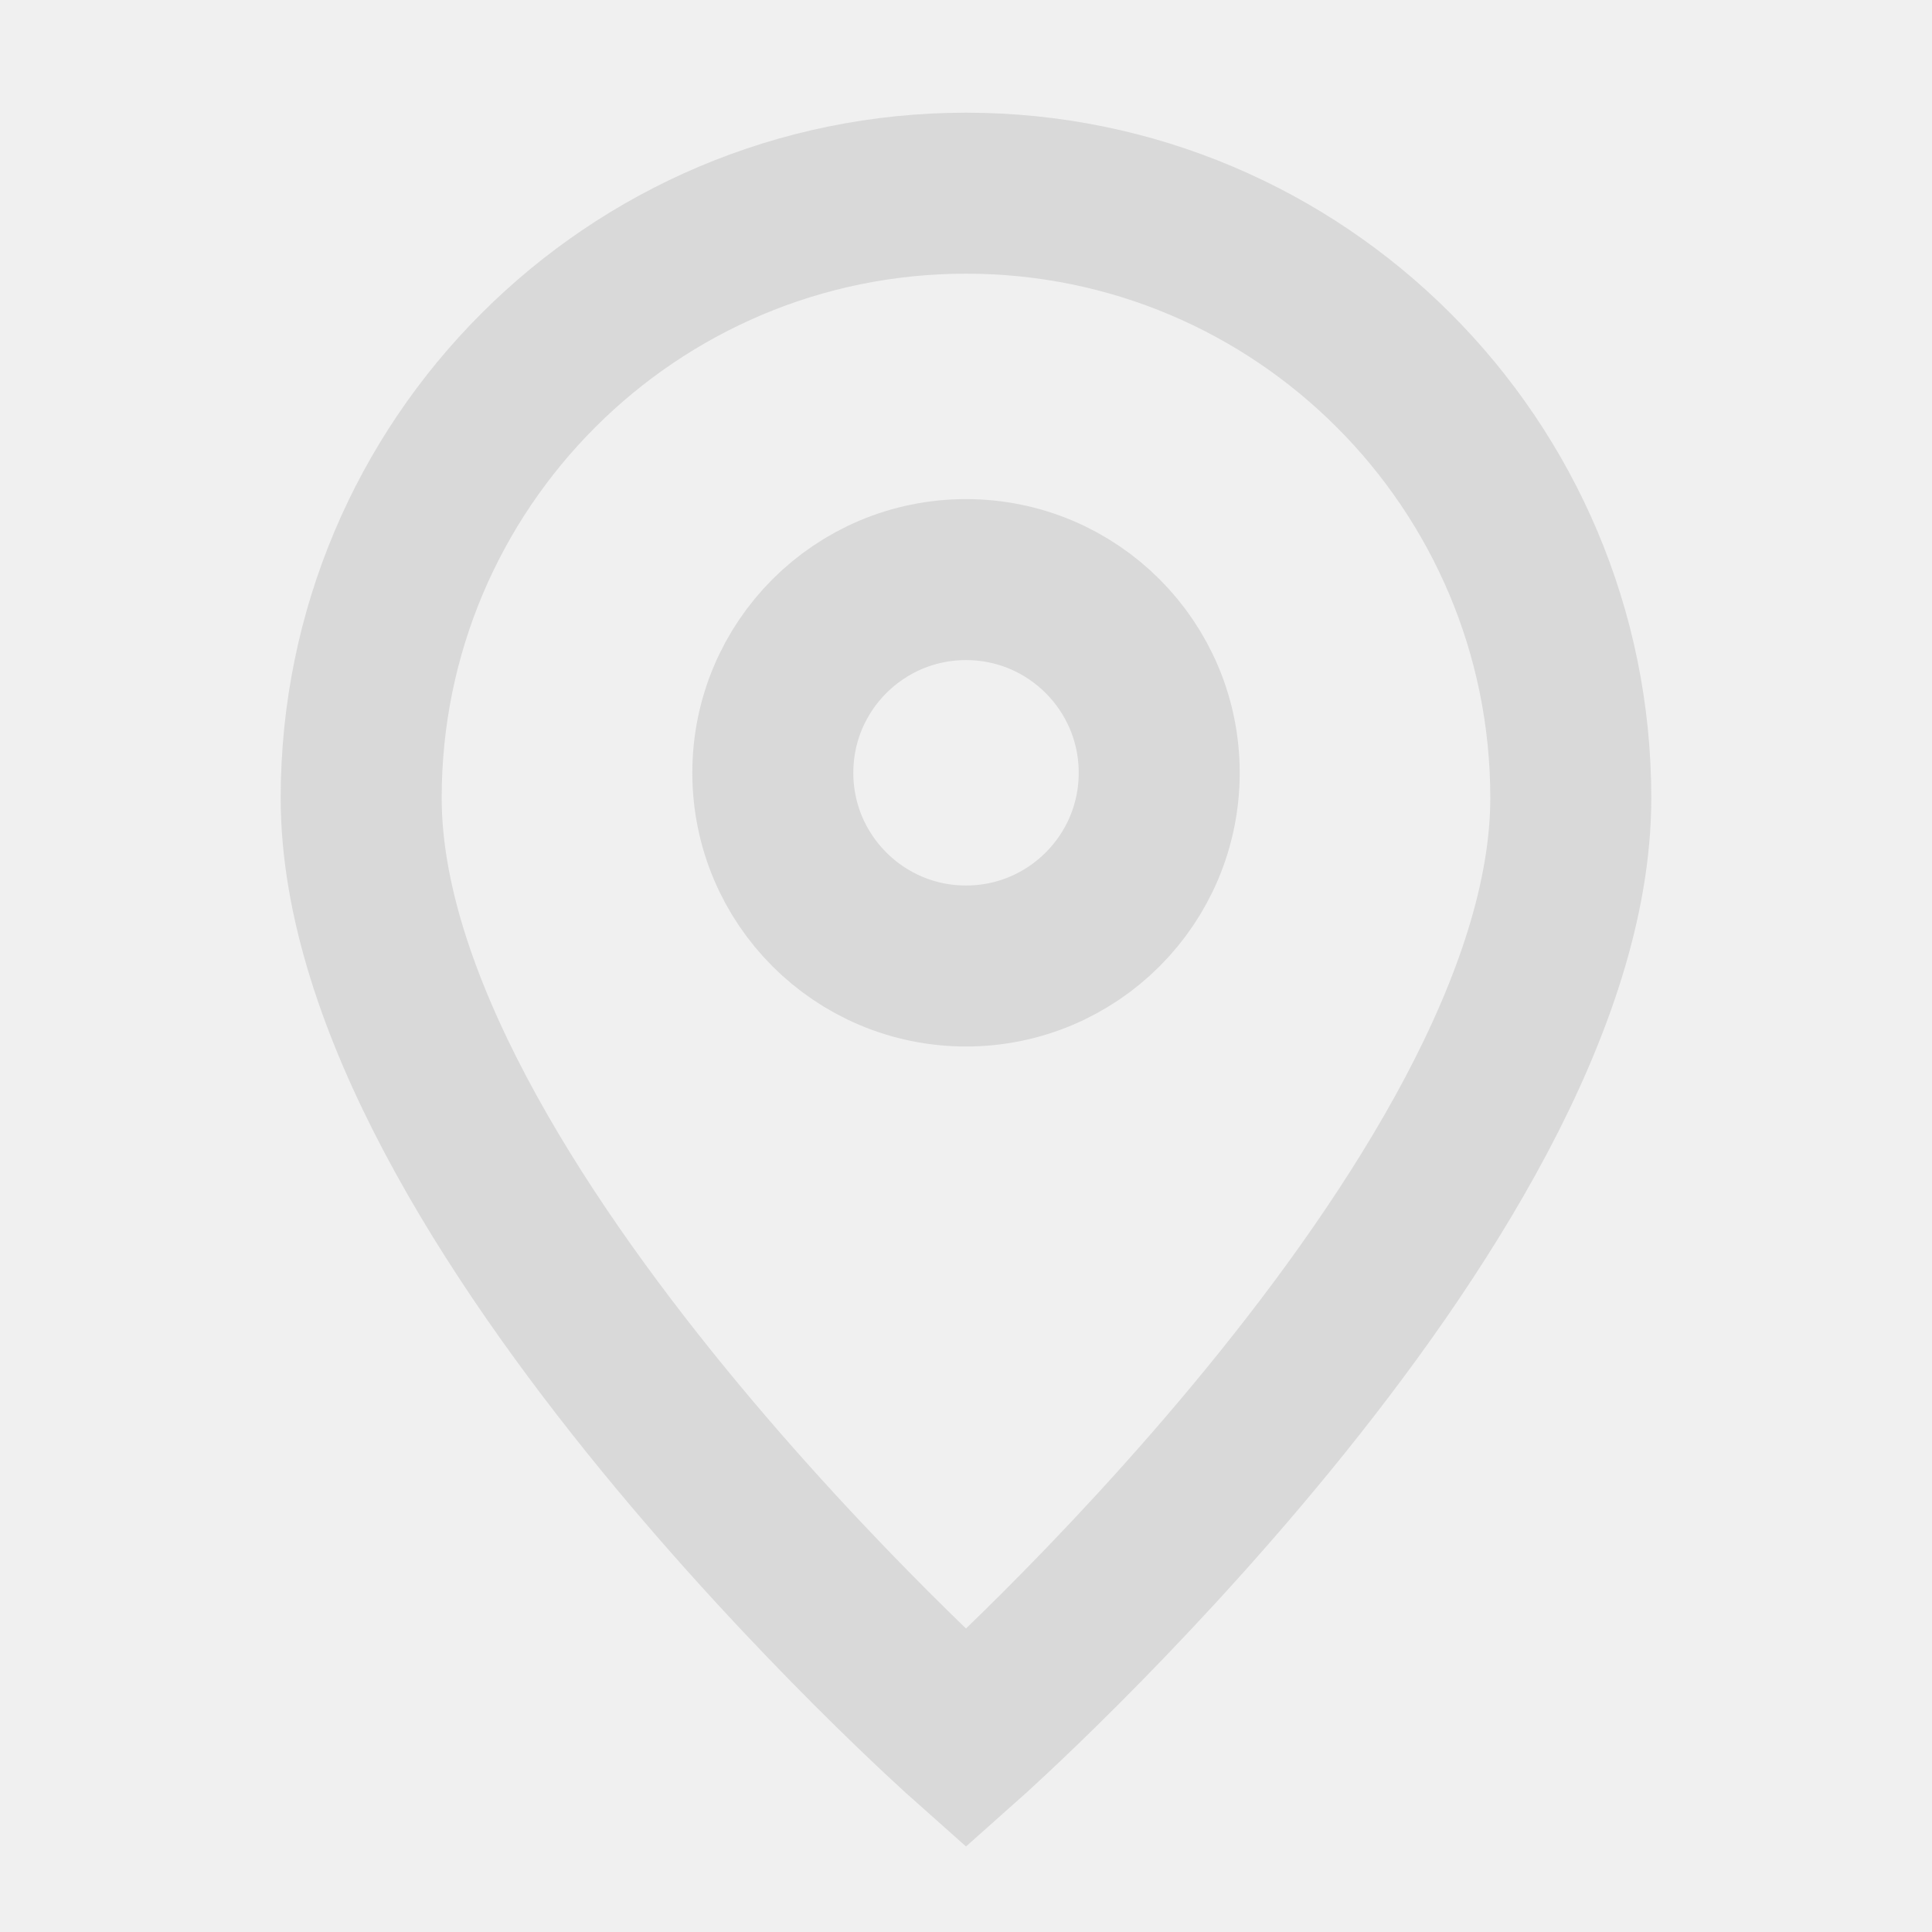
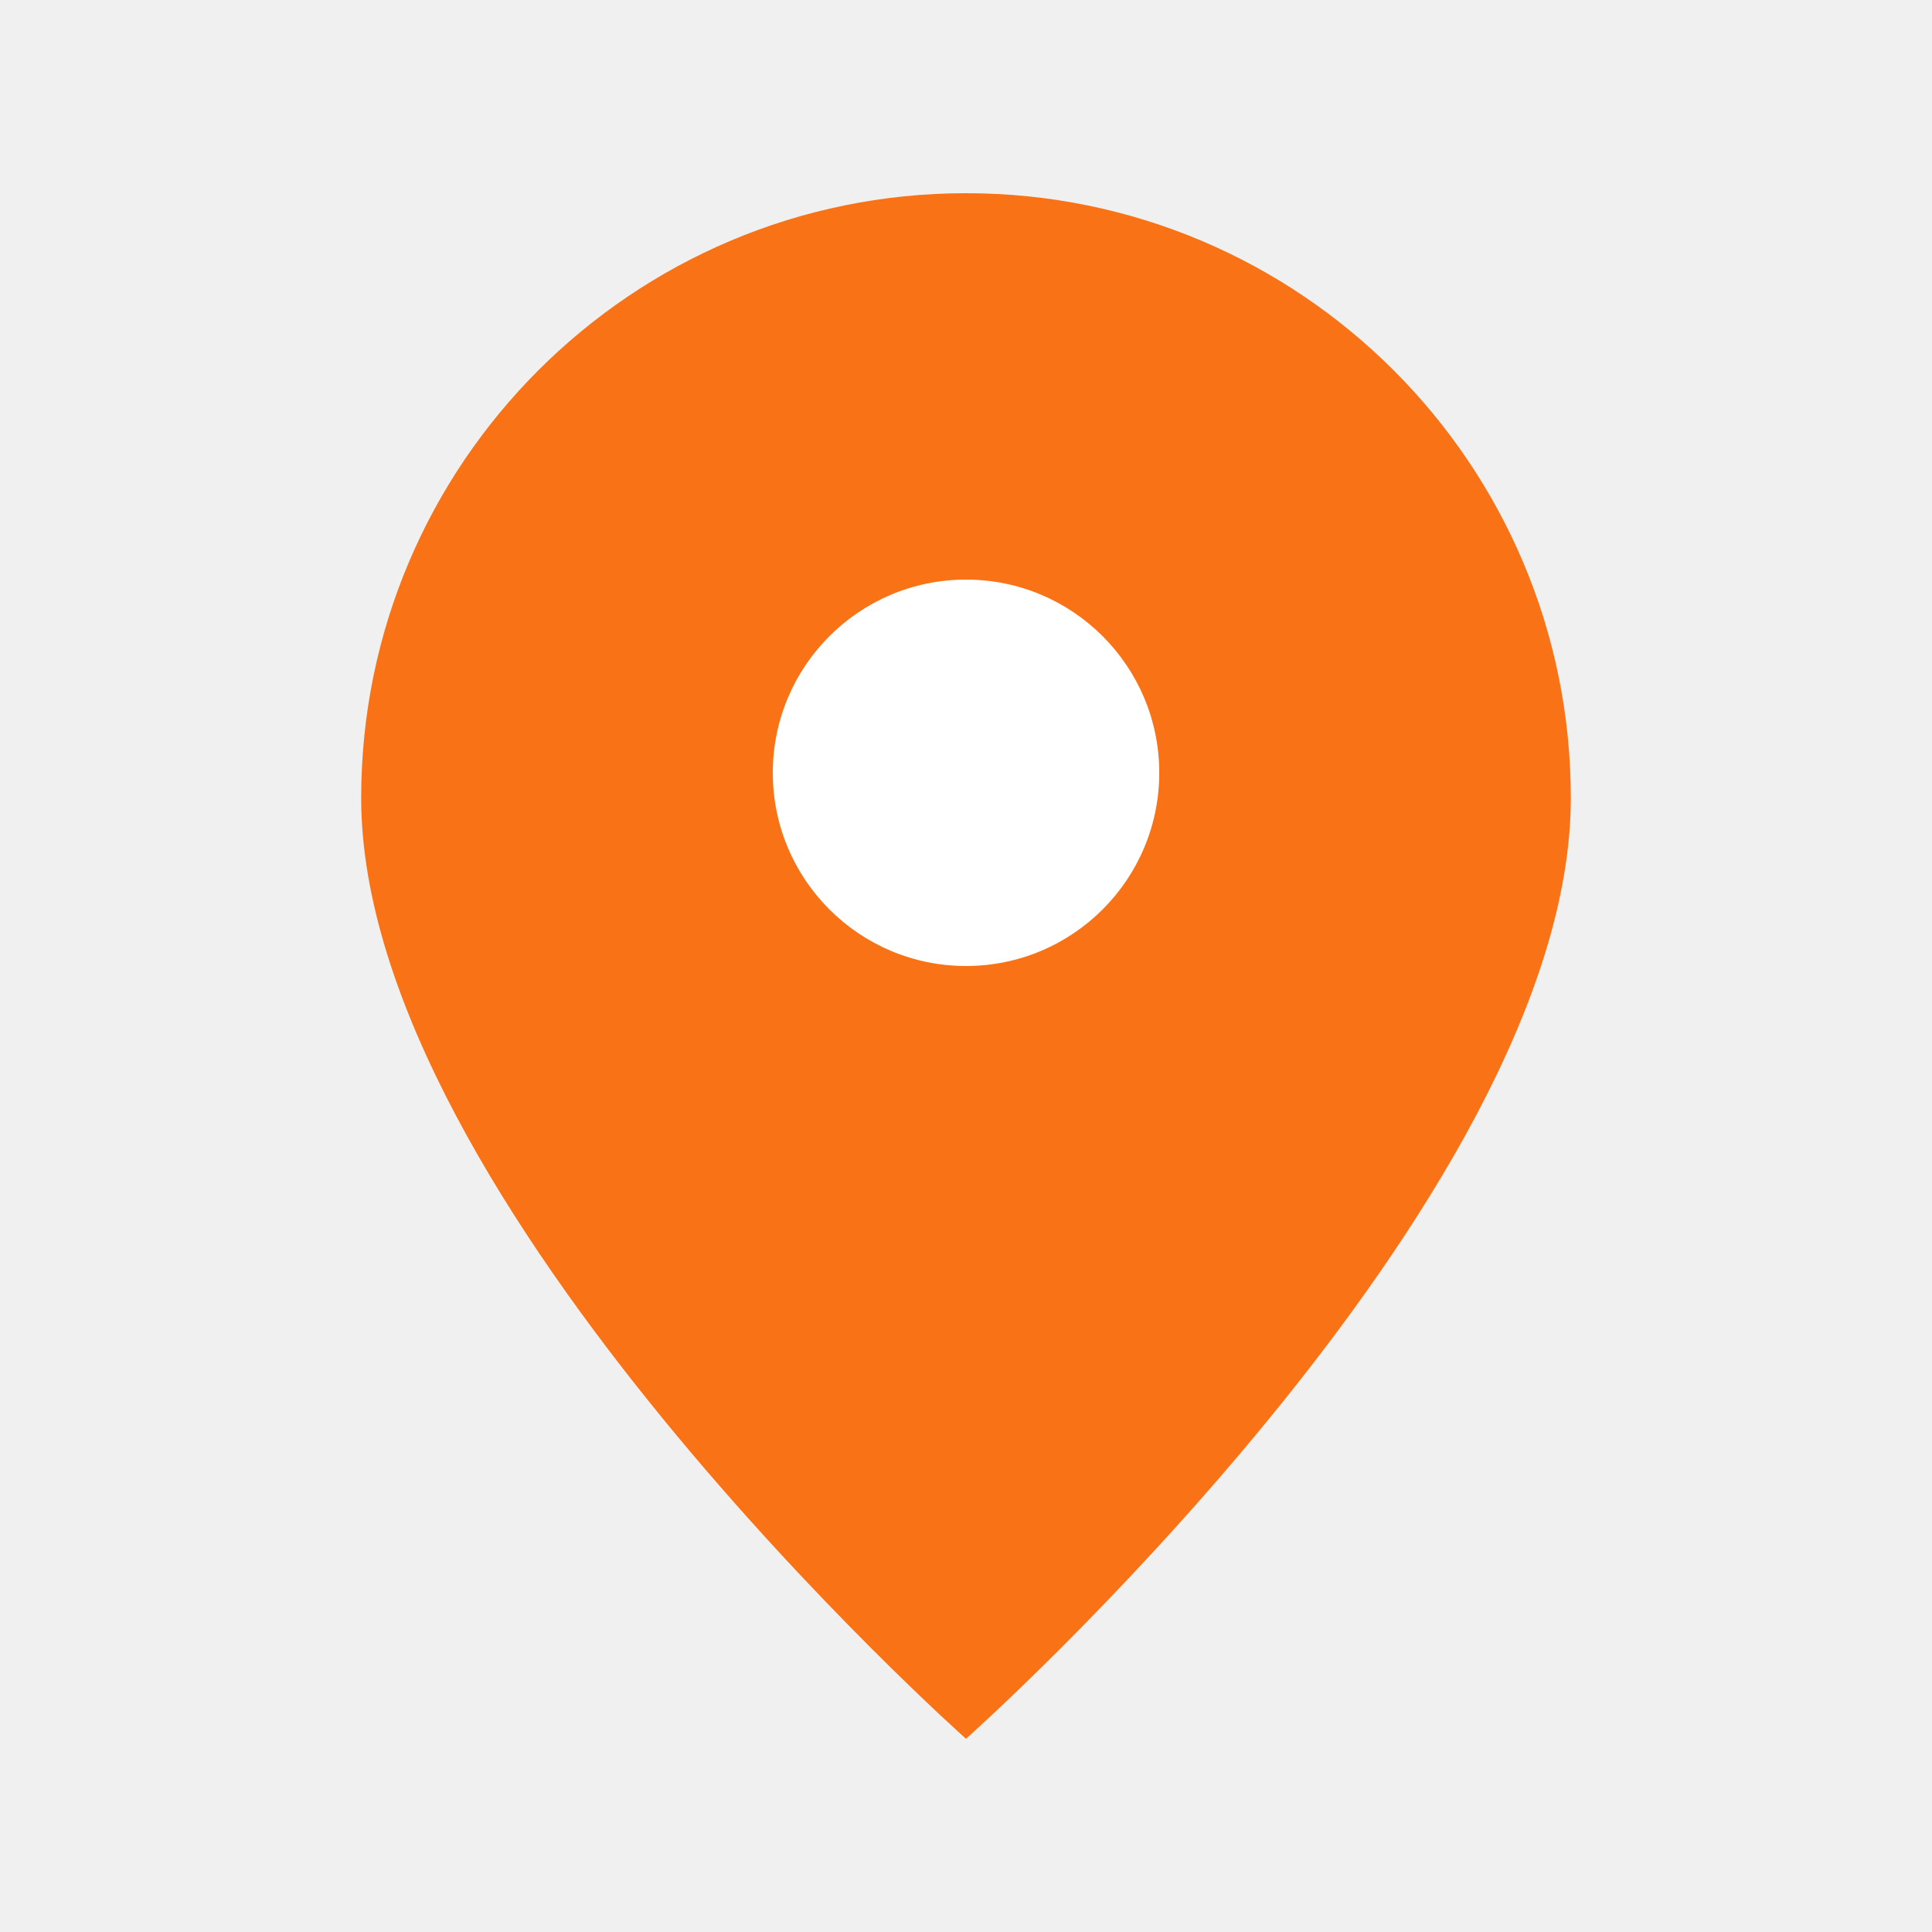
- <svg xmlns="http://www.w3.org/2000/svg" width="100" height="100" viewBox="0 0 100 100" fill="none">
-   <path d="M50 89.999C50 89.999 81.304 62.173 81.304 41.303C81.304 24.015 67.289 9.999 50 9.999C32.711 9.999 18.695 24.015 18.695 41.303C18.695 62.173 50 89.999 50 89.999Z" stroke="#D9D9D9" stroke-width="8.333" />
-   <path d="M60.001 40C60.001 45.523 55.524 50 50.001 50C44.478 50 40.001 45.523 40.001 40C40.001 34.477 44.478 30 50.001 30C55.524 30 60.001 34.477 60.001 40Z" stroke="#D9D9D9" stroke-width="8.333" />
+ <svg xmlns="http://www.w3.org/2000/svg" width="36" height="36" viewBox="0 0 36 36" fill="none">
+   <path d="M18 32.4C18 32.4 29.27 22.382 29.27 14.869C29.27 8.645 24.224 3.6 18 3.6C11.776 3.6 6.73 8.645 6.73 14.869C6.73 22.382 18 32.4 18 32.4Z" fill="#F97316" />
+   <path d="M21.601 14.4C21.601 16.388 19.989 18 18 18C16.012 18 14.4 16.388 14.4 14.4C14.4 12.412 16.012 10.8 18 10.8C19.989 10.8 21.601 12.412 21.601 14.4Z" fill="white" />
</svg>
